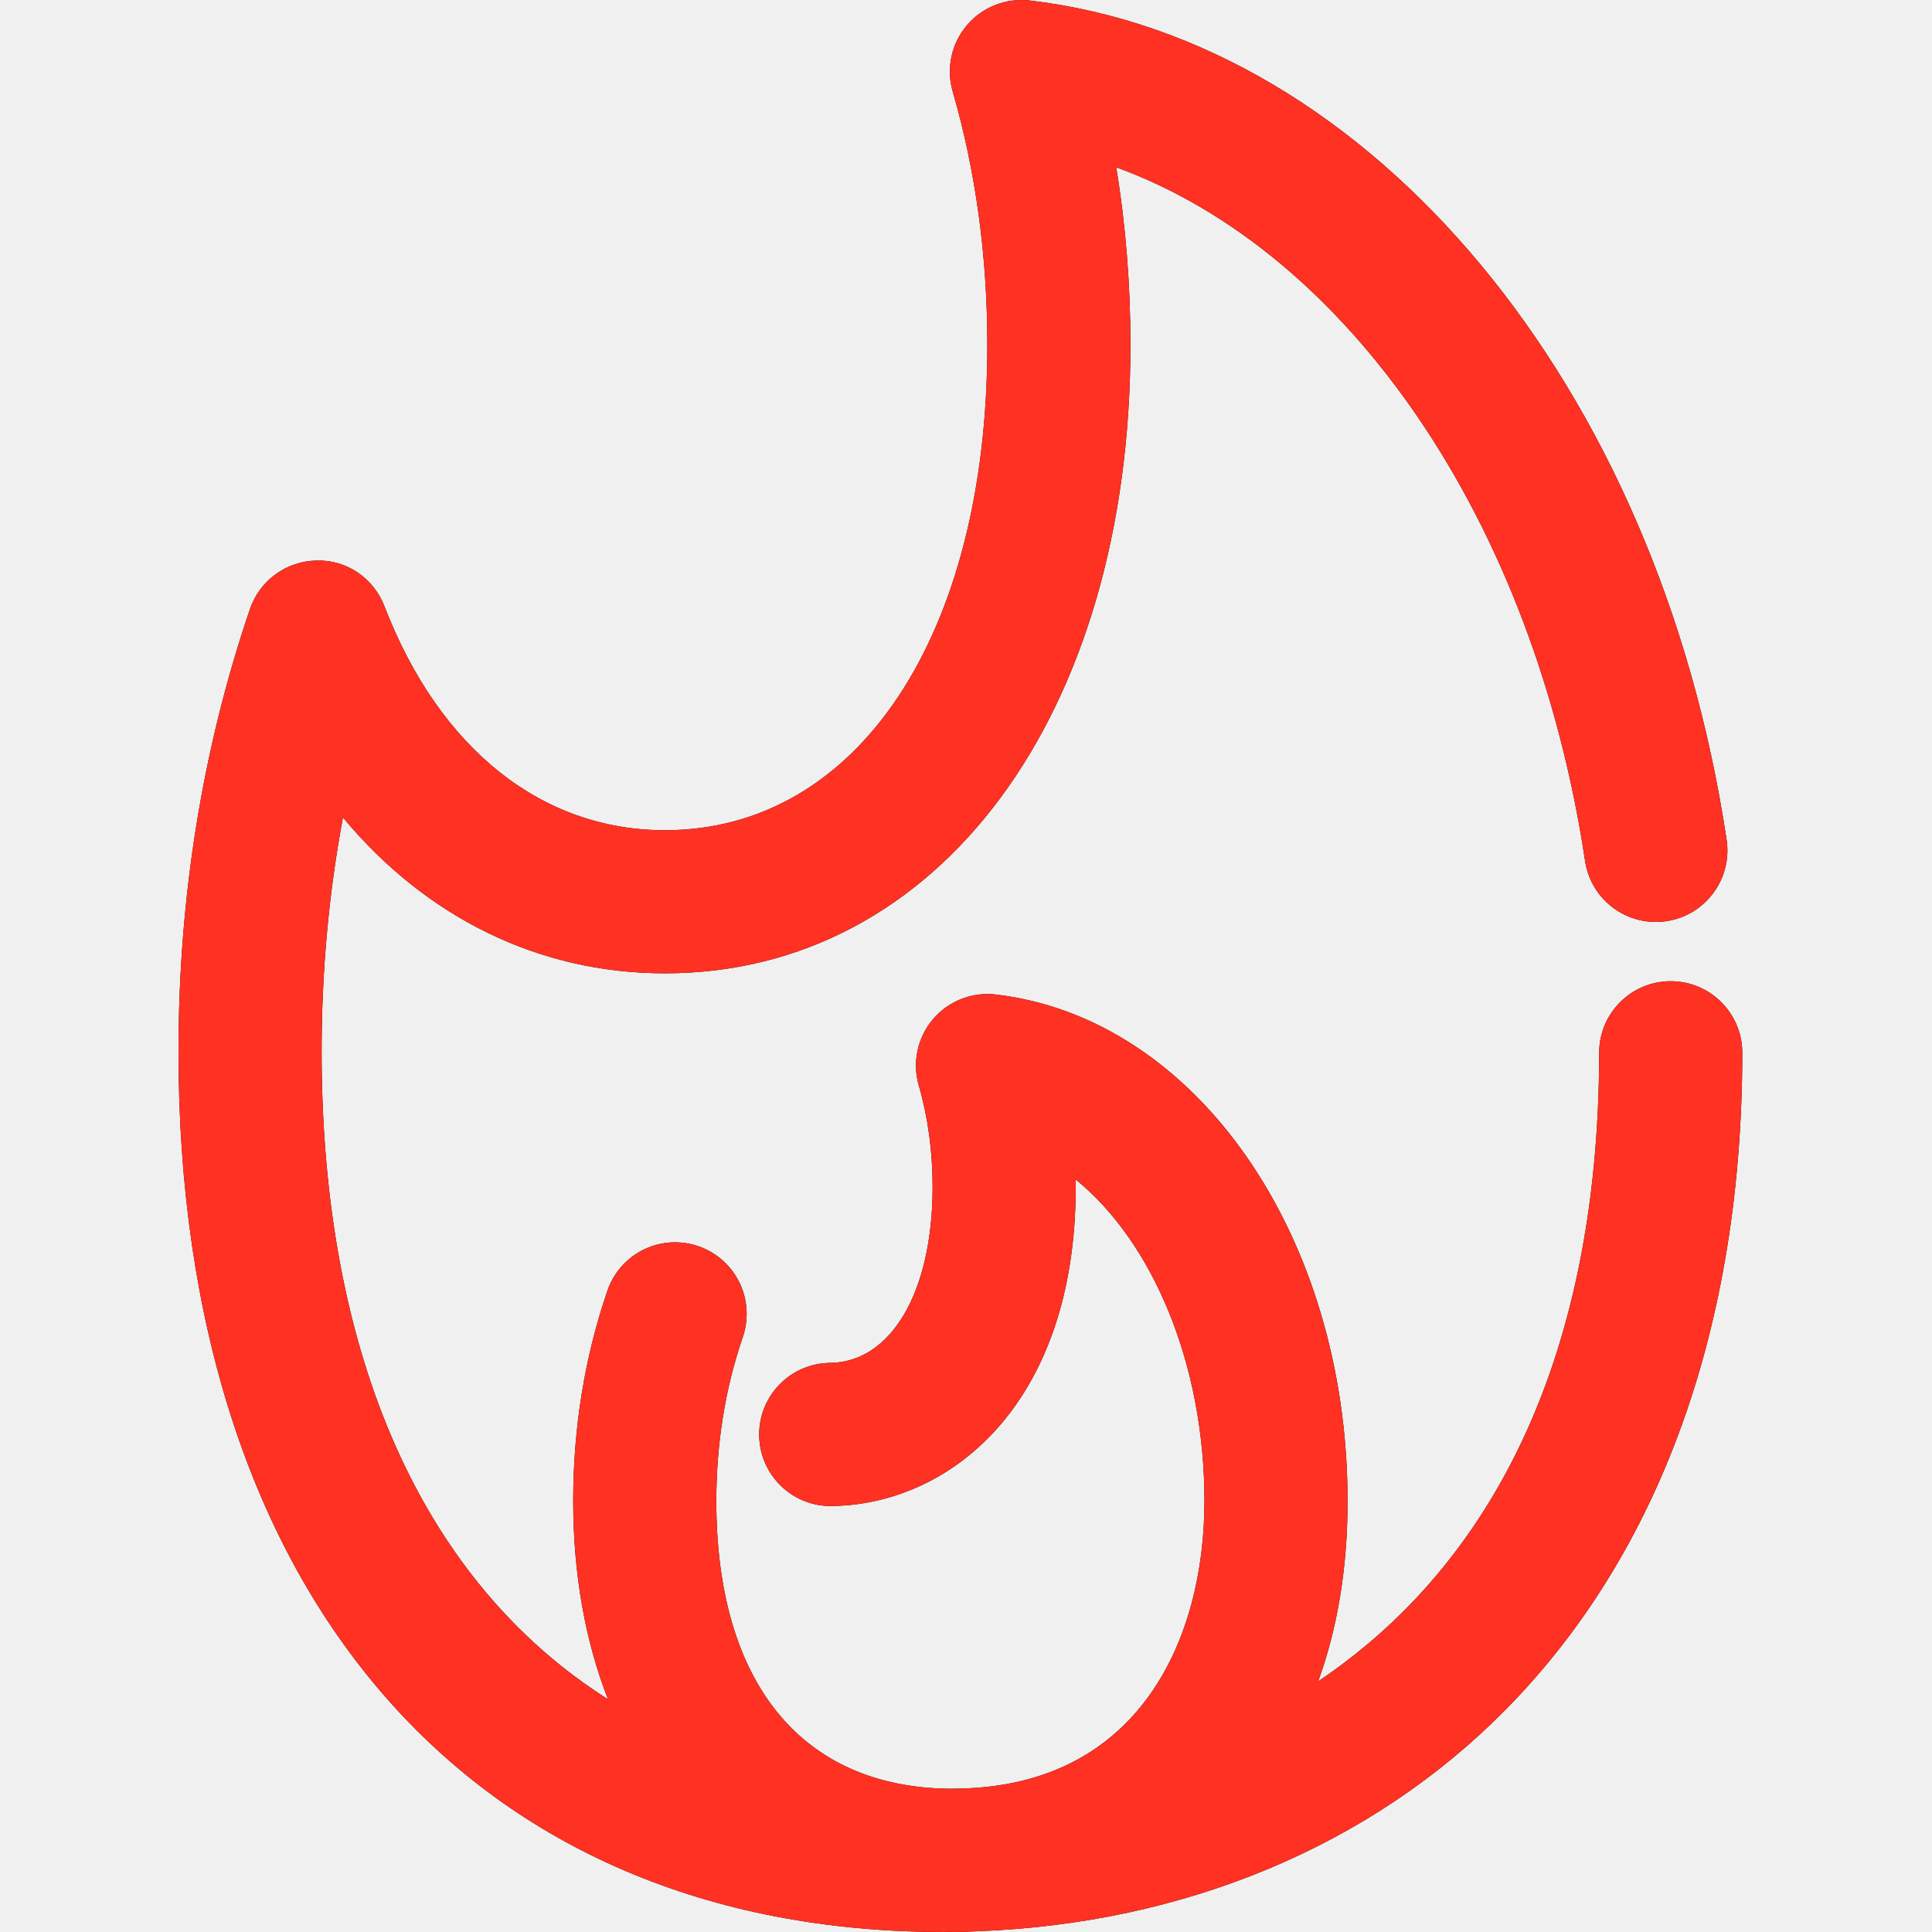
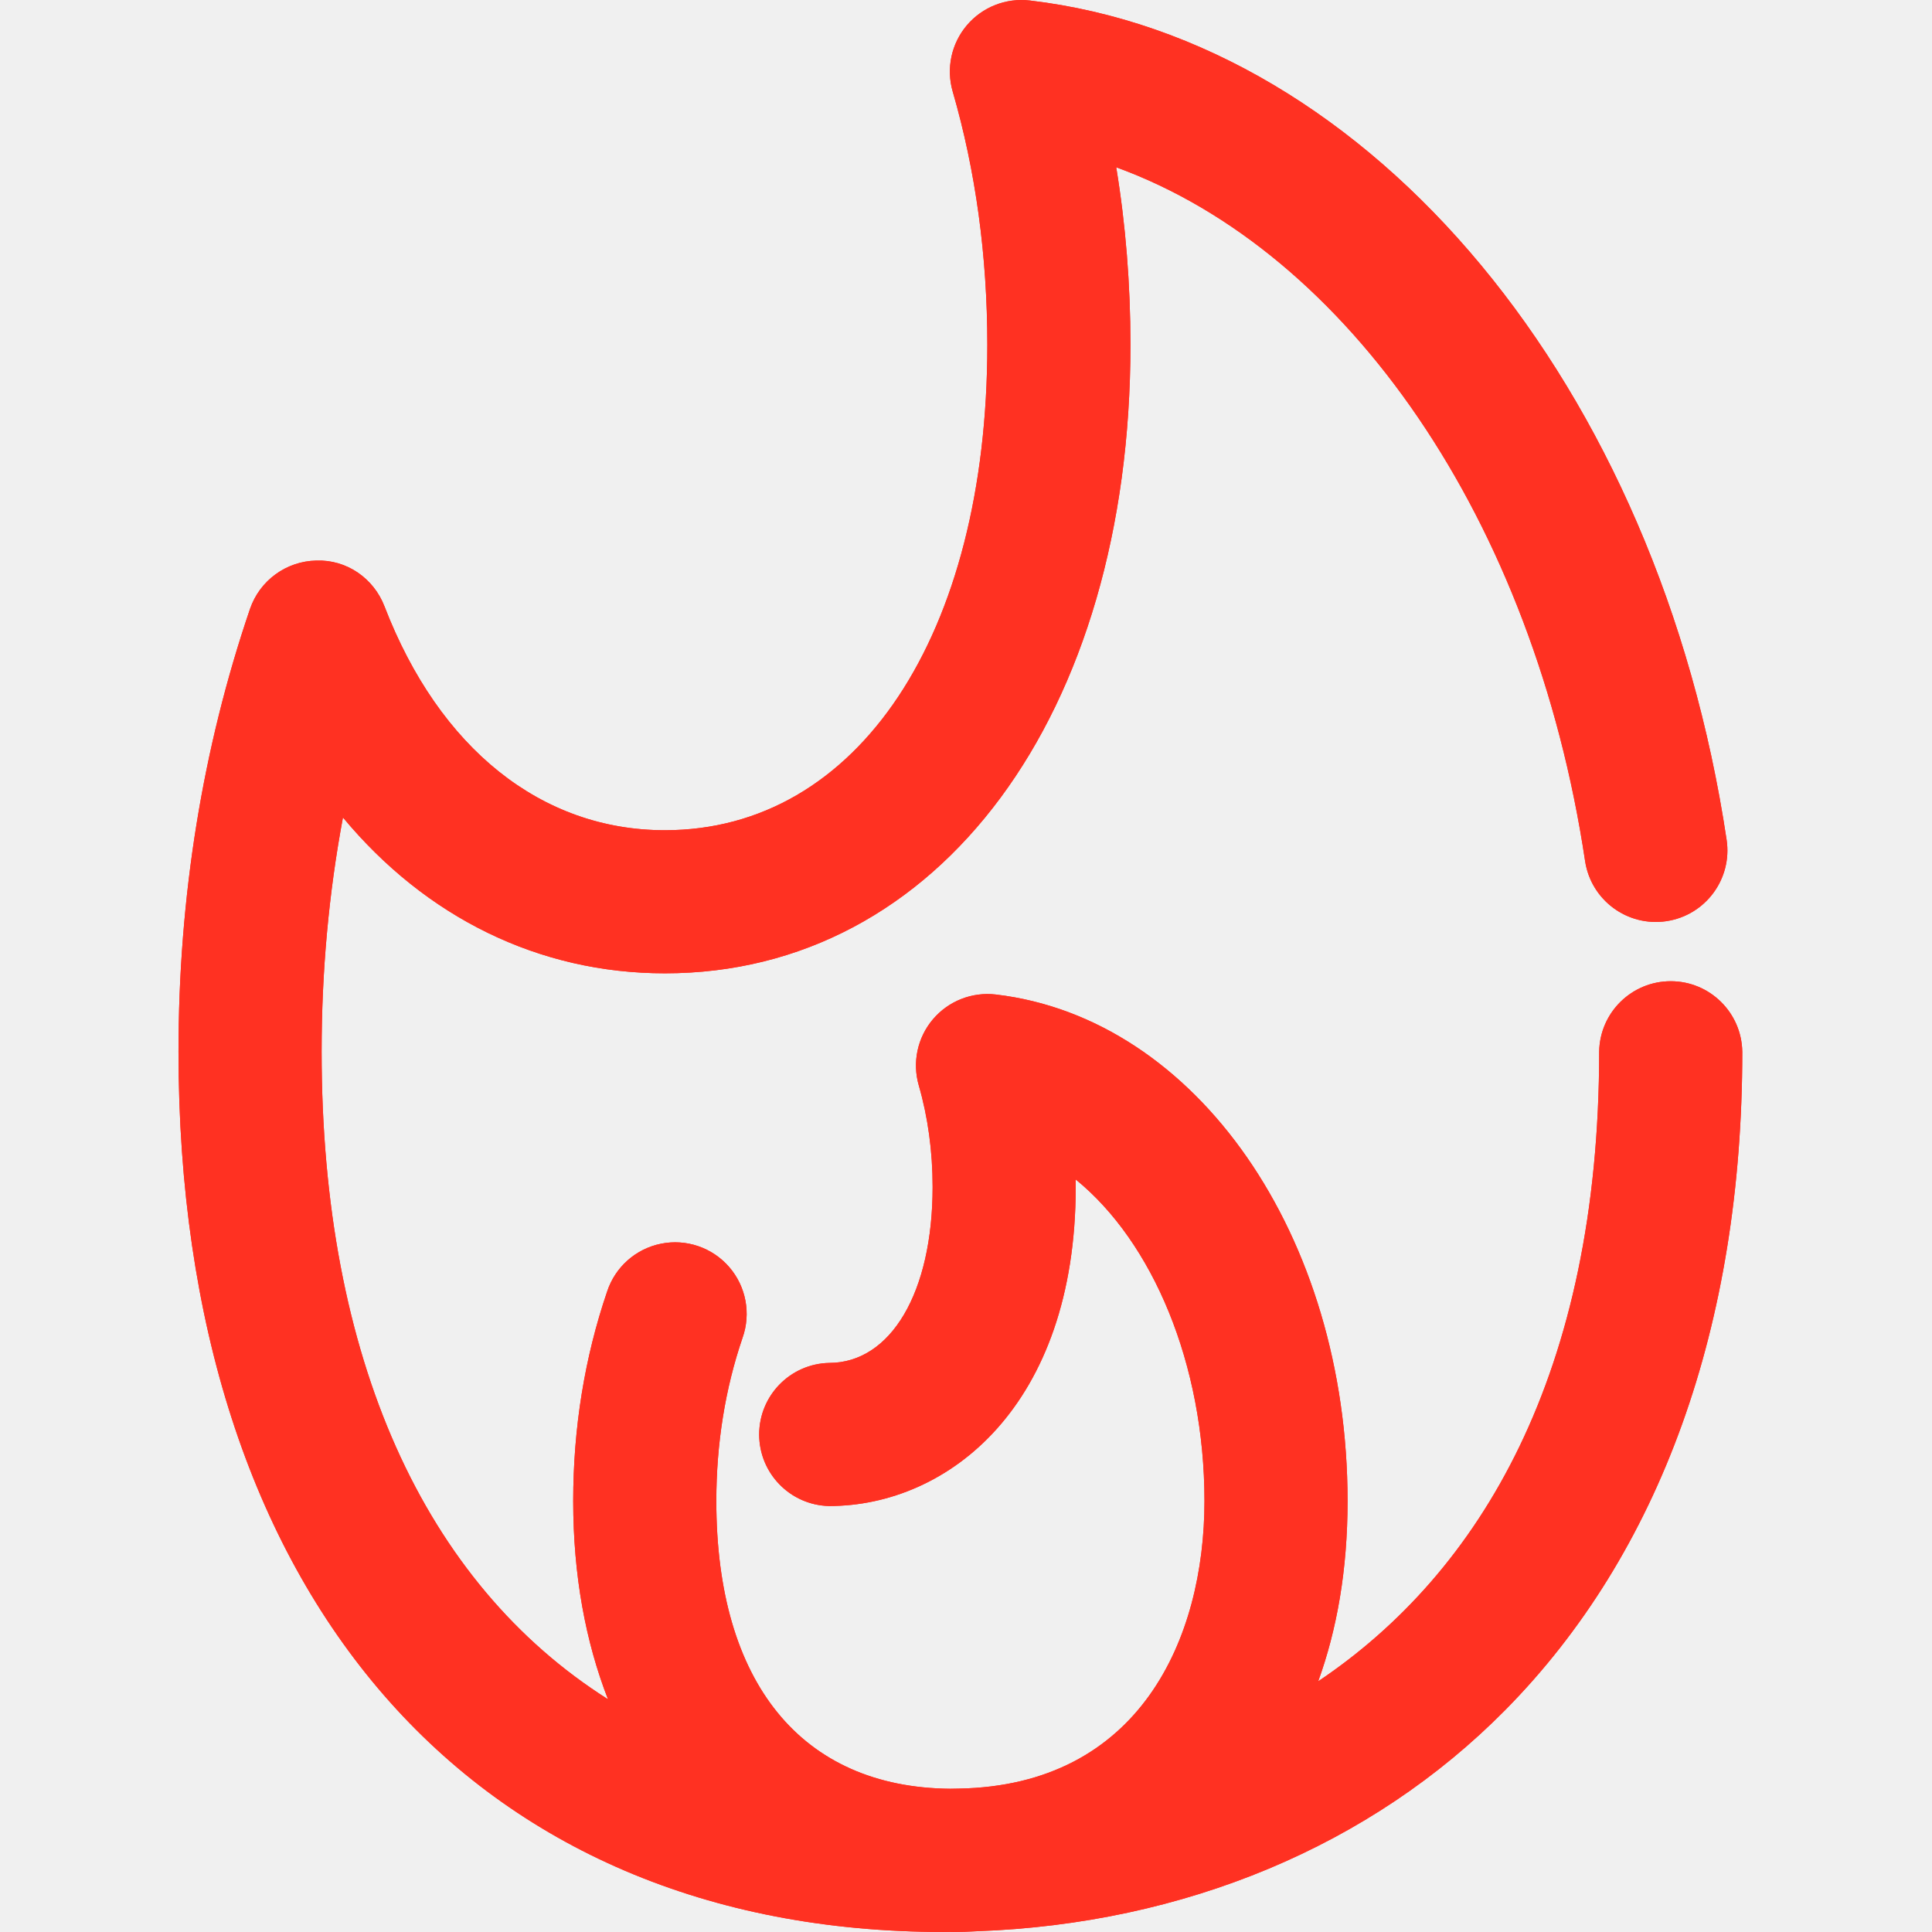
<svg xmlns="http://www.w3.org/2000/svg" xmlns:xlink="http://www.w3.org/1999/xlink" width="100" height="100" viewBox="0 0 100 100">
  <defs>
    <path id="a" d="M90.18 54.431a3.704 3.704 0 0 0-7.407 0c0 16.647-6.136 26.951-14.543 32.593.968-2.67 1.52-5.77 1.52-9.33 0-13.724-7.826-24.996-18.203-26.218a3.701 3.701 0 0 0-3.99 4.708c.473 1.64.715 3.407.715 5.252 0 5.448-2.154 9.108-5.358 9.108a3.705 3.705 0 0 0 0 7.408c6.148 0 12.765-5.169 12.765-16.516l-.003-.389c3.974 3.227 6.667 9.537 6.667 16.647 0 7.127-3.358 14.725-12.727 14.884-.144.003-.289.007-.434.008-7.693-.068-12.105-5.483-12.105-14.892 0-2.966.456-5.81 1.358-8.452a3.704 3.704 0 1 0-7.011-2.391c-1.164 3.414-1.755 7.061-1.755 10.843 0 3.841.64 7.28 1.8 10.26-9.494-6.009-14.822-17.634-14.822-33.523 0-4.146.37-8.198 1.104-12.118 4.287 5.16 10.127 8.066 16.663 8.066 14.189 0 24.098-13.378 24.098-32.535 0-3.137-.247-6.209-.736-9.185 11.993 4.363 21.62 18.263 24.268 35.907a3.703 3.703 0 1 0 7.325-1.099C85.843 19.976 71.012 2.11 53.302.026a3.705 3.705 0 0 0-3.991 4.709c1.19 4.106 1.793 8.516 1.793 13.109 0 15.03-6.707 25.128-16.69 25.128-6.385 0-11.675-4.224-14.513-11.587-.56-1.454-1.958-2.427-3.528-2.37a3.705 3.705 0 0 0-3.434 2.506c-2.454 7.201-3.7 14.91-3.7 22.91 0 28.108 15.177 45.568 39.609 45.568.108 0 .215-.006.322-.006.054 0 .104.006.157.006.412 0 .824-.015 1.236-.038 10.737-.388 20.397-4.414 27.348-11.45 8.027-8.122 12.27-19.907 12.27-34.08" />
  </defs>
  <g fill="none" fill-rule="evenodd">
    <mask id="b" fill="#fff">
      <use xlink:href="#a" />
    </mask>
-     <use fill="#000" xlink:href="#a" />
+     <use fill="#FF3122" xlink:href="#a" />
    <g fill="#FF3122" fill-rule="nonzero" mask="url(#b)">
      <path d="M0 0h100v100H0z" />
    </g>
  </g>
</svg>
